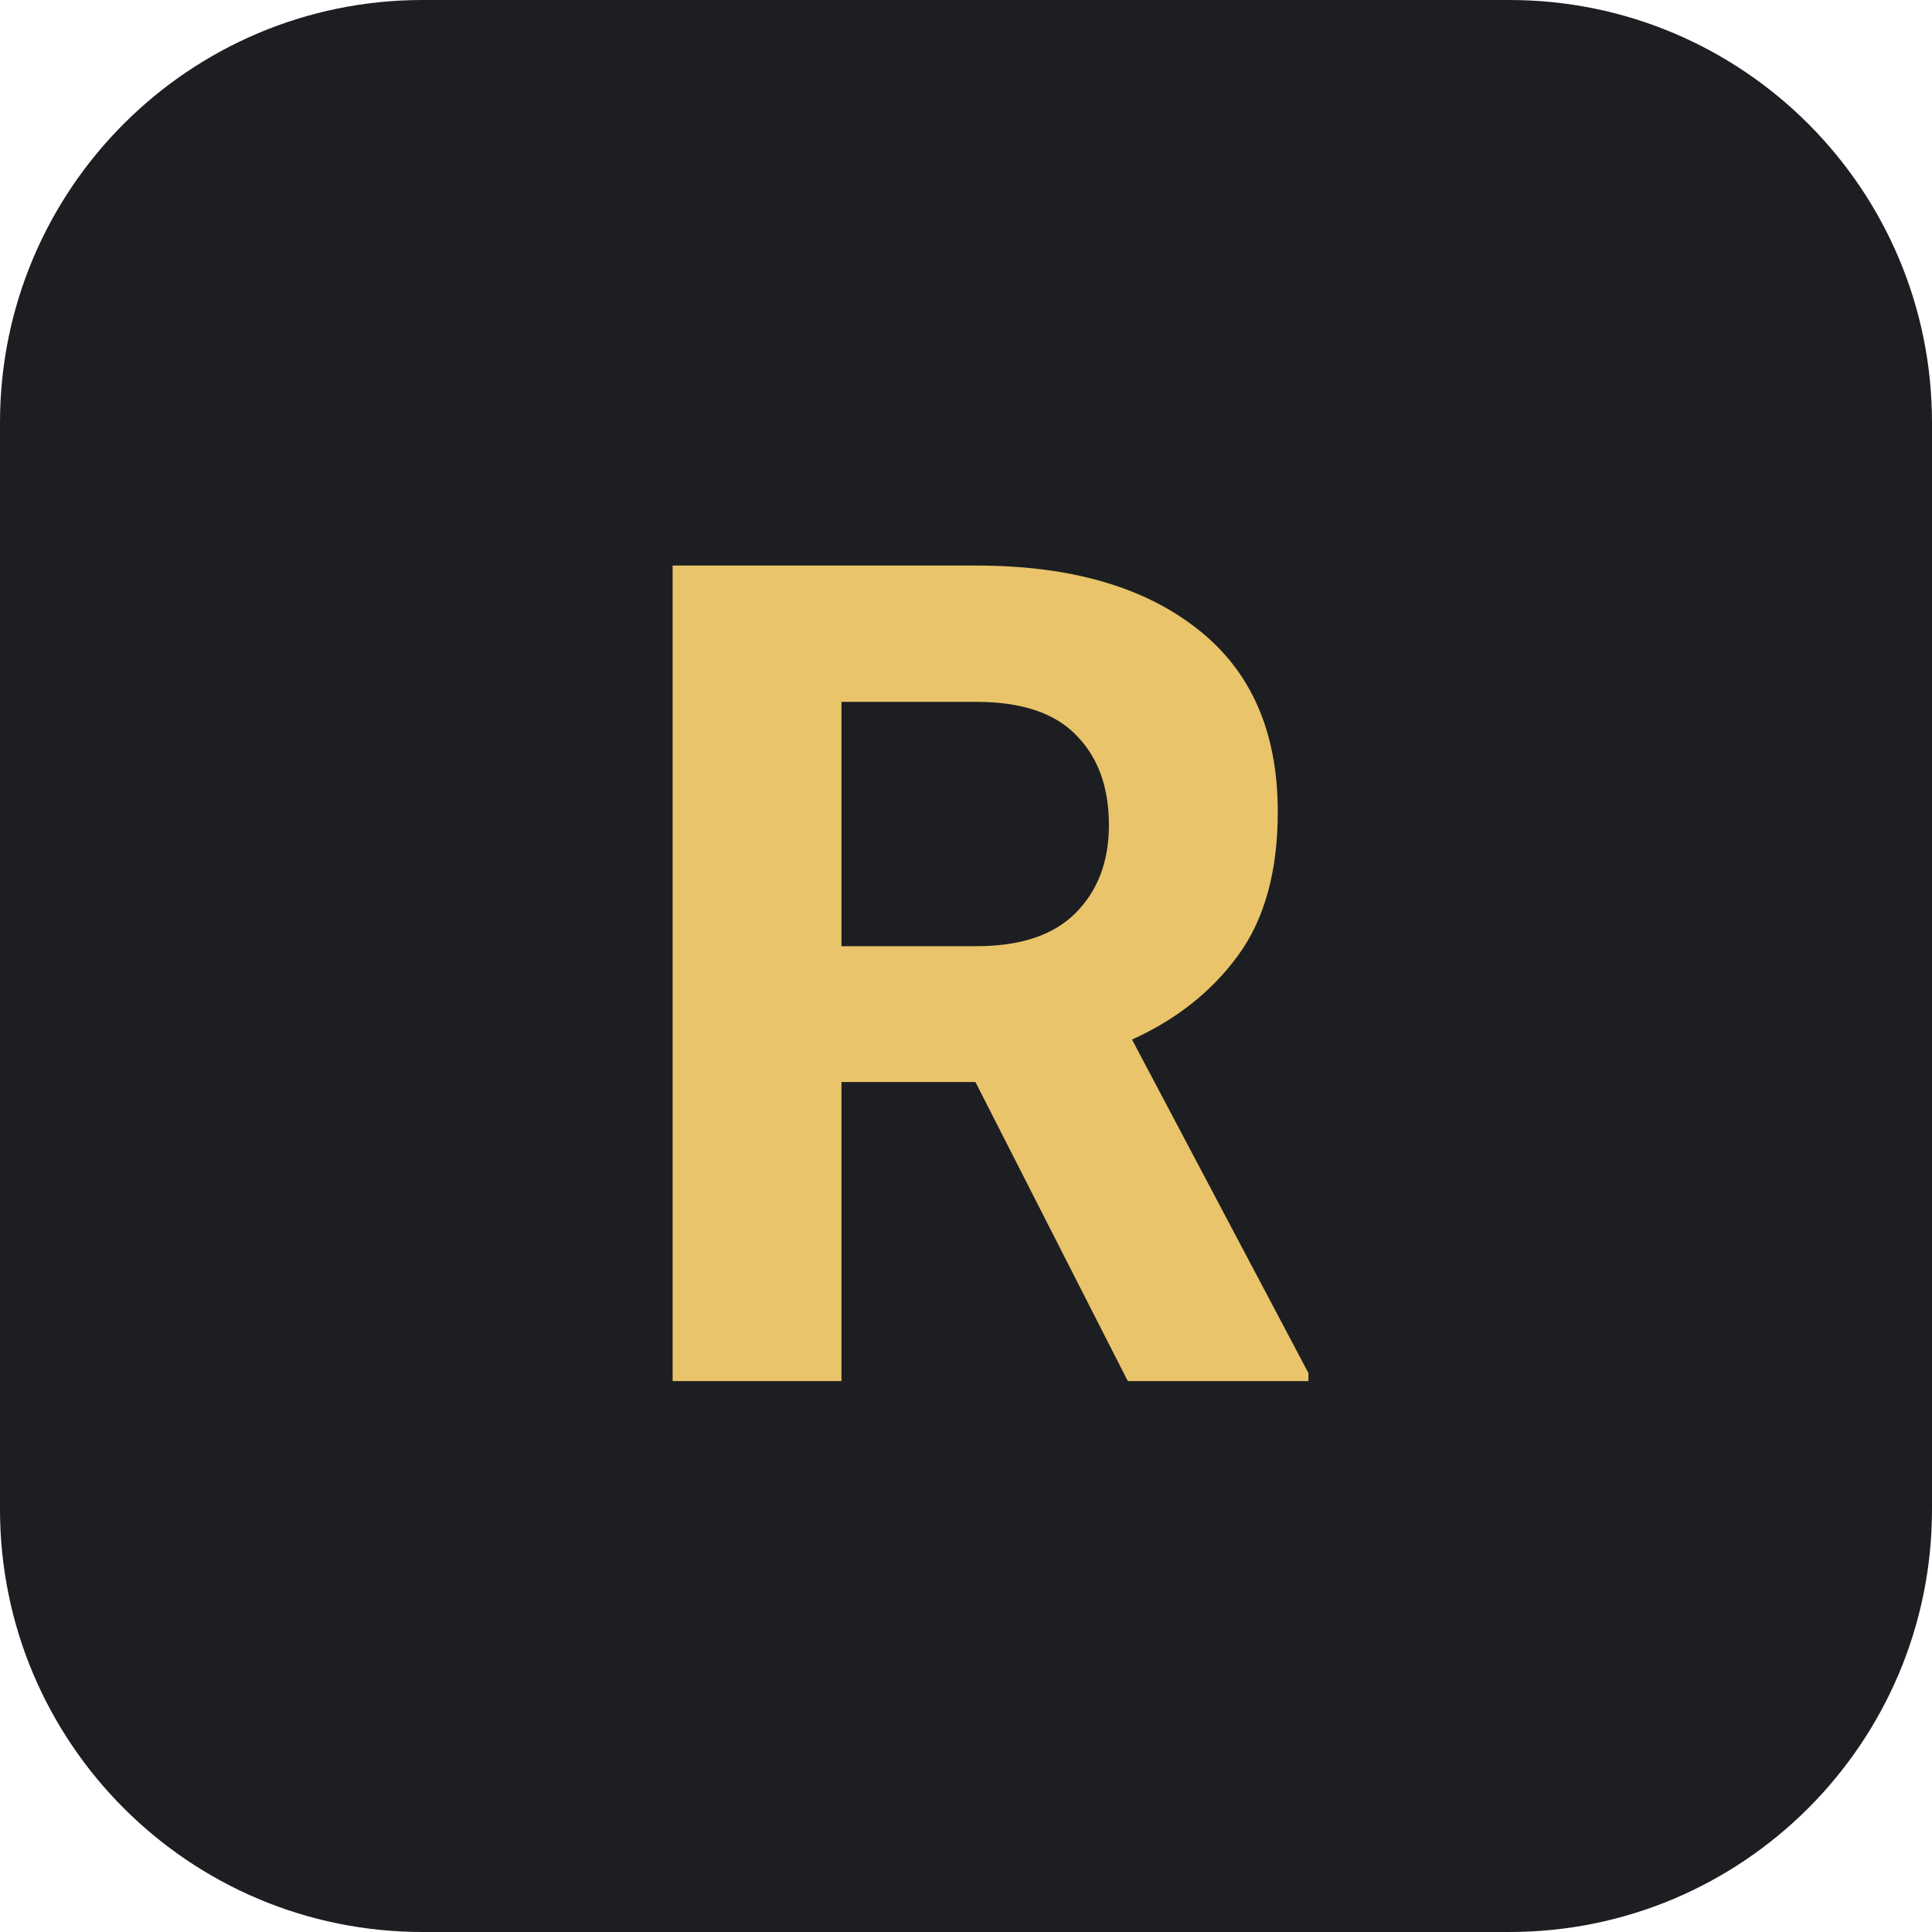
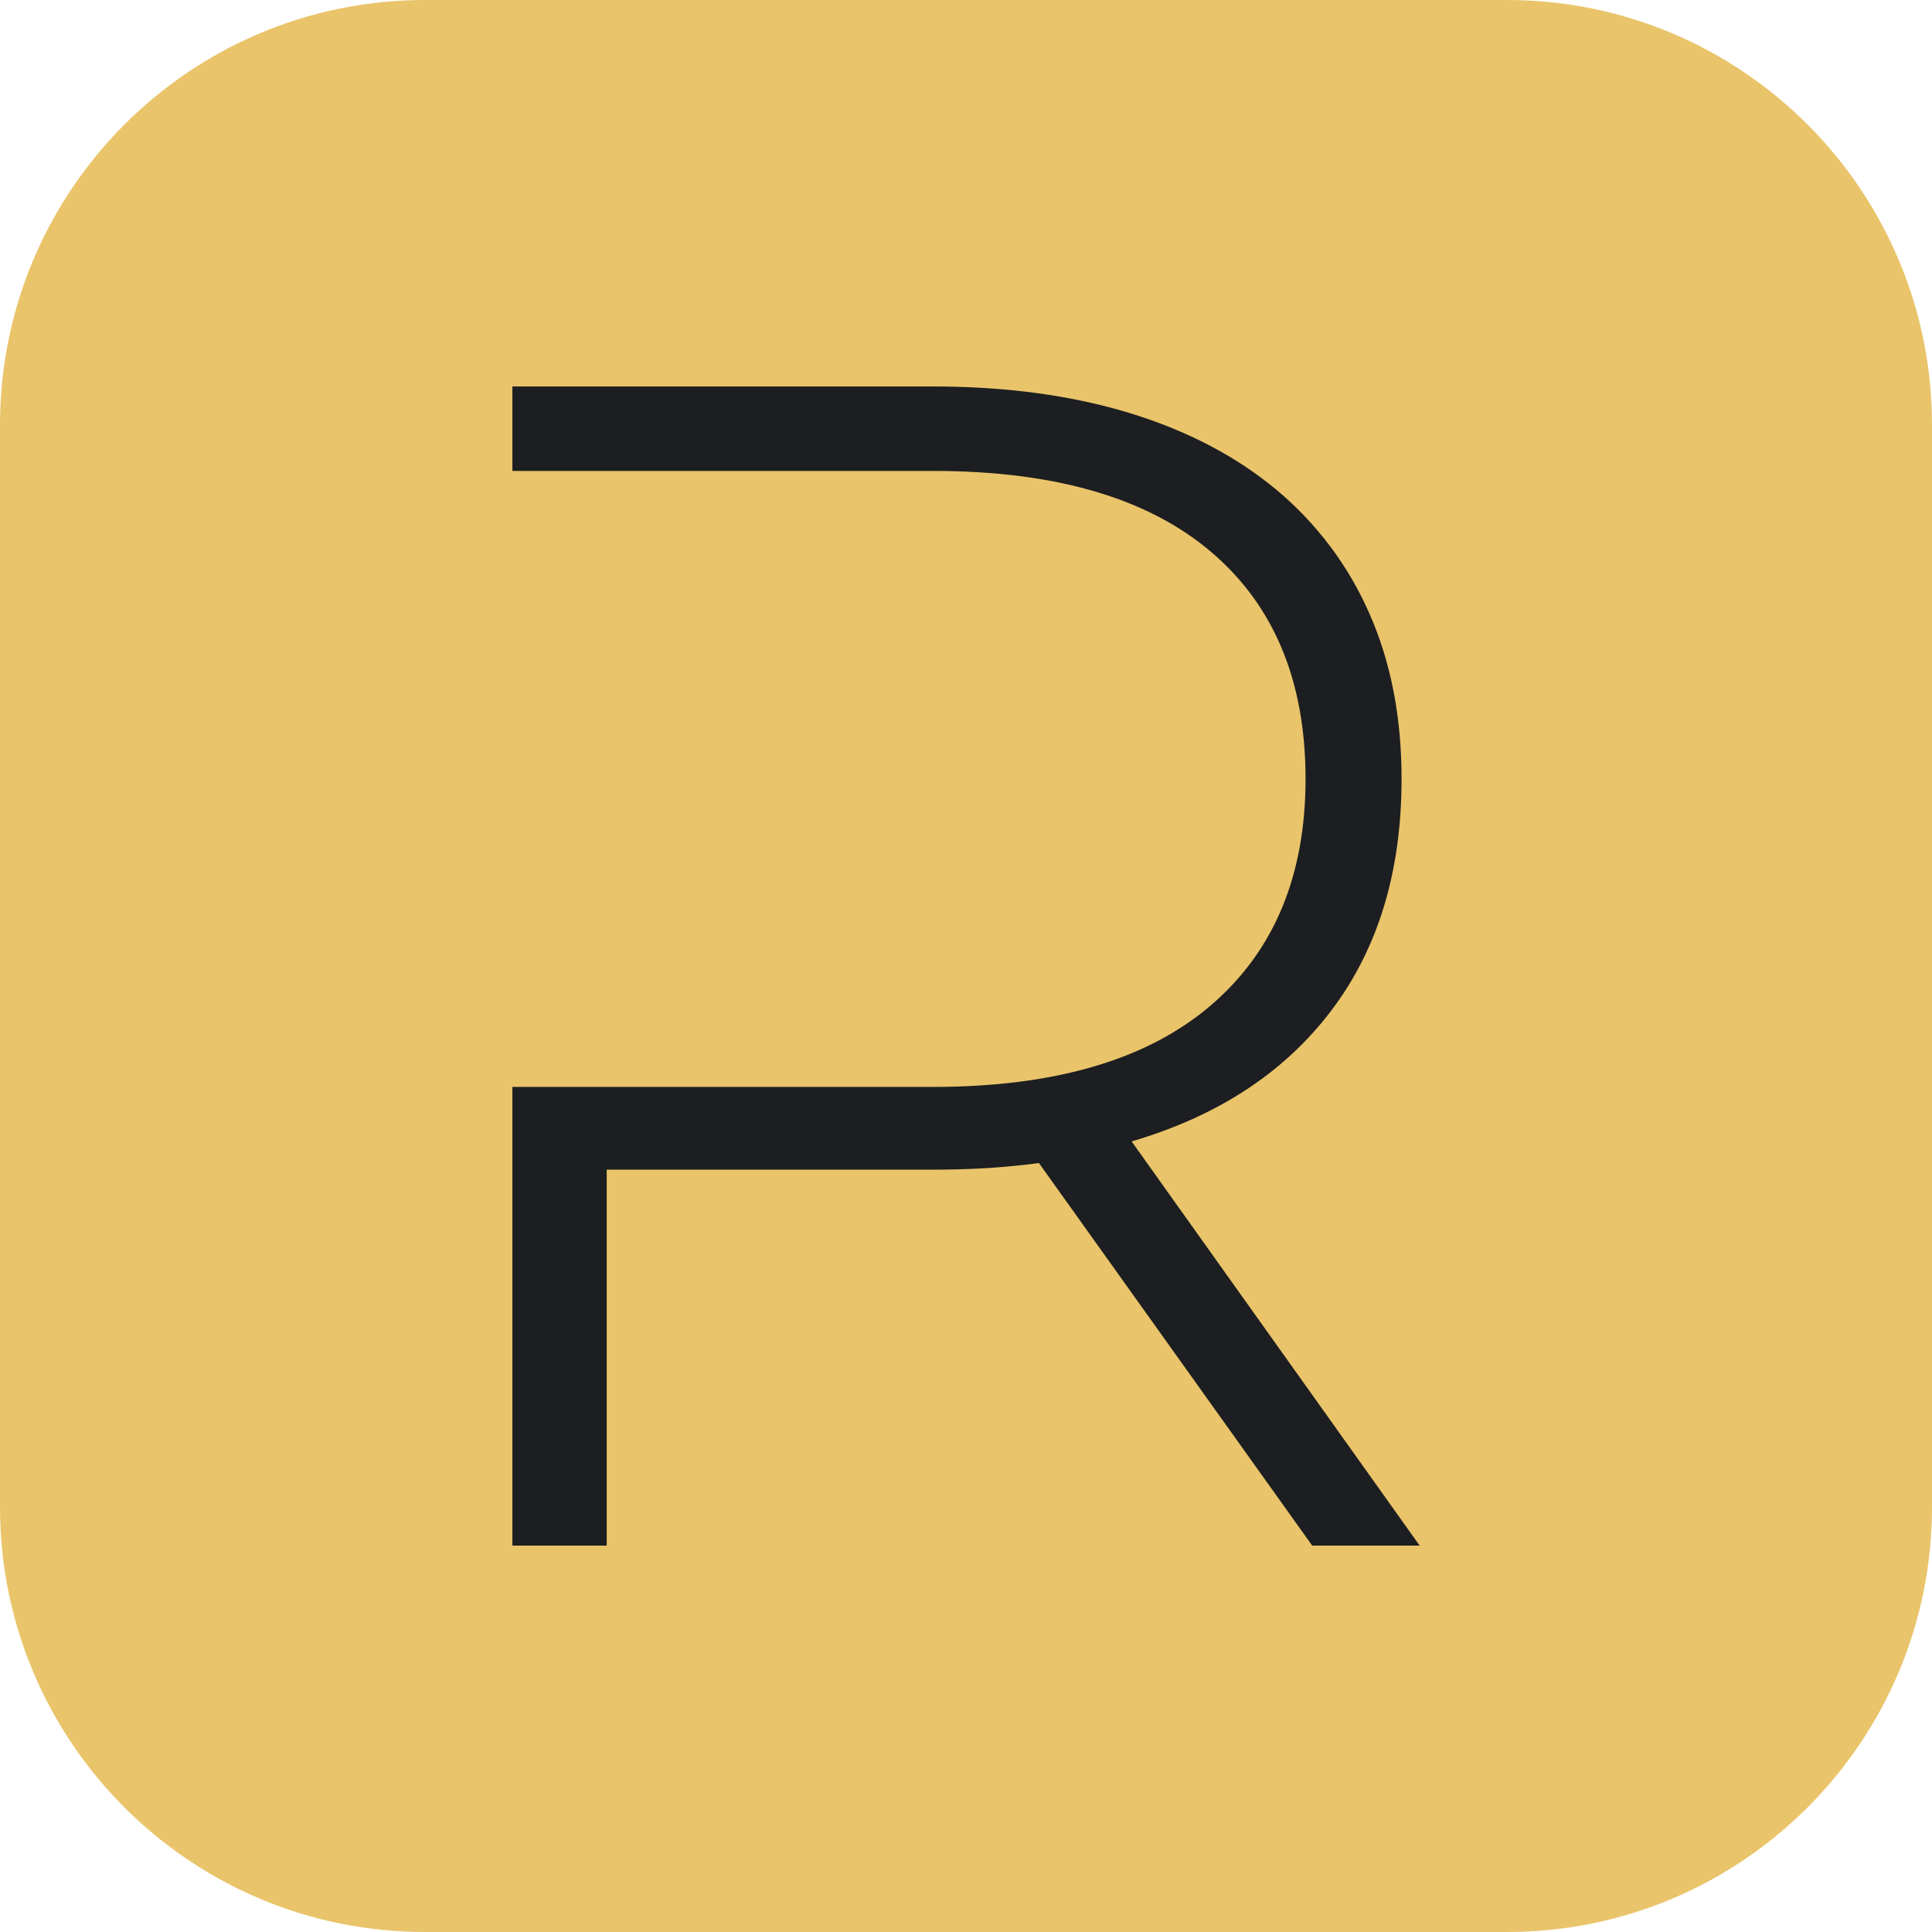
- <svg xmlns="http://www.w3.org/2000/svg" viewBox="0 0 64 64" role="img" aria-label="Redigit">
-   <rect width="64" height="64" rx="14" fill="#1d1e21" />
-   <text x="50%" y="50%" dy="0.02em" text-anchor="middle" dominant-baseline="central" font-family="-apple-system, Segoe UI, Roboto, Helvetica, Arial, sans-serif" font-size="38" font-weight="700" fill="#e9c46a">R</text>
+ <svg xmlns="http://www.w3.org/2000/svg" viewBox="0 0 100 100">
+   <rect width="100" height="100" rx="22" fill="#e9c46a" />
+   <svg x="26.52" y="20.00" width="46.96" height="60.00" viewBox="0.01 0.00 120.32 153.72">
+     <path d="M0 0q7 9.23 7 23.06 0 9.23-3.21 16.47A33.5 33.5 0 0 1-5.43 51.8q-6.02 5.02-14.66 7.66-8.65 2.63-19.52 2.63h-41.83v-8.4h41.83q18.12 0 27.59-7.99t9.47-22.64q0-14.5-9.47-22.57t-27.59-8.07h-41.83V-53.2h9.38v37.39h32.45q2.8 0 5.44.16 2.63.17 5.1.5L-1.89-53.2H8.8L-19.85-13Q-7-9.23 0 0" fill="#1d1e21" transform="matrix(1.33333 0.0 0.0 -1.33333 108.6 82.79)" />
+   </svg>
</svg>
